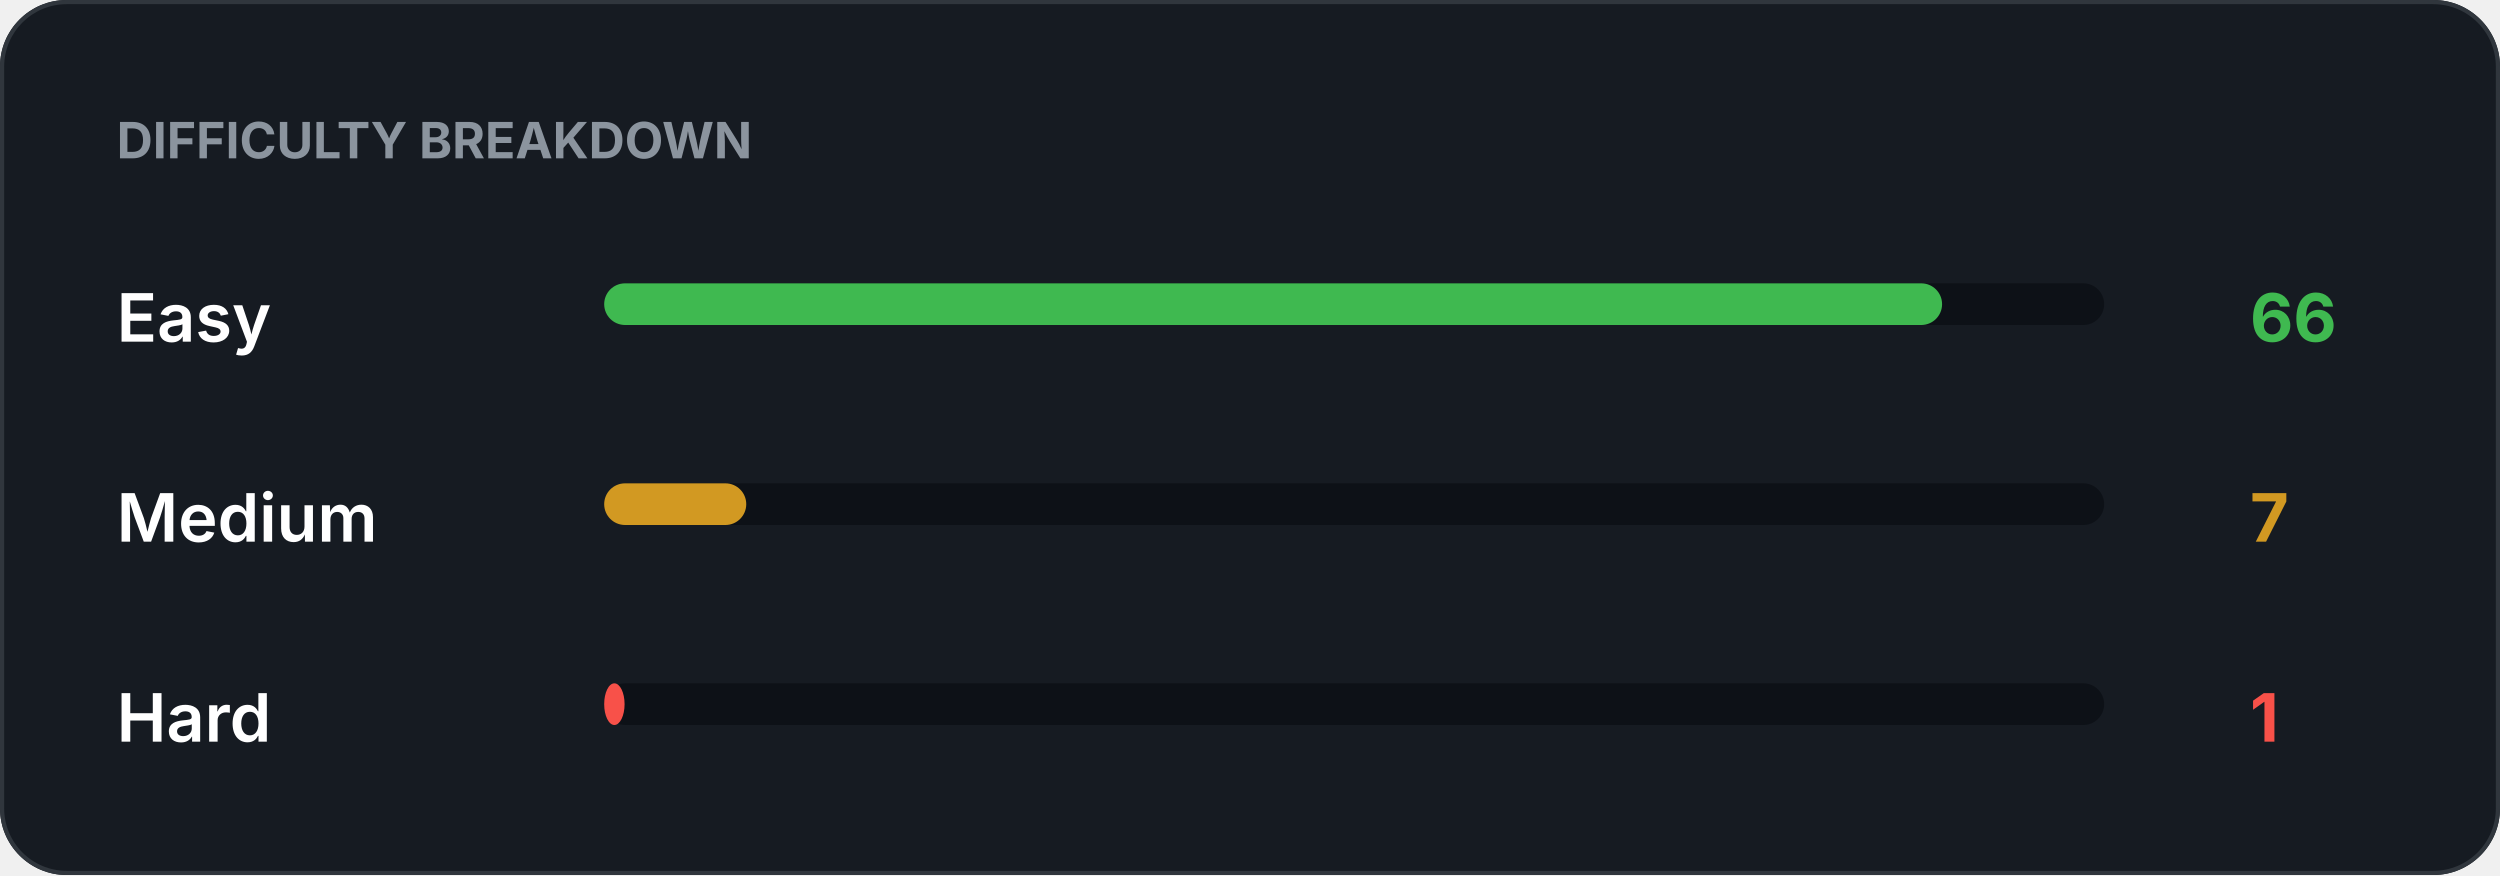
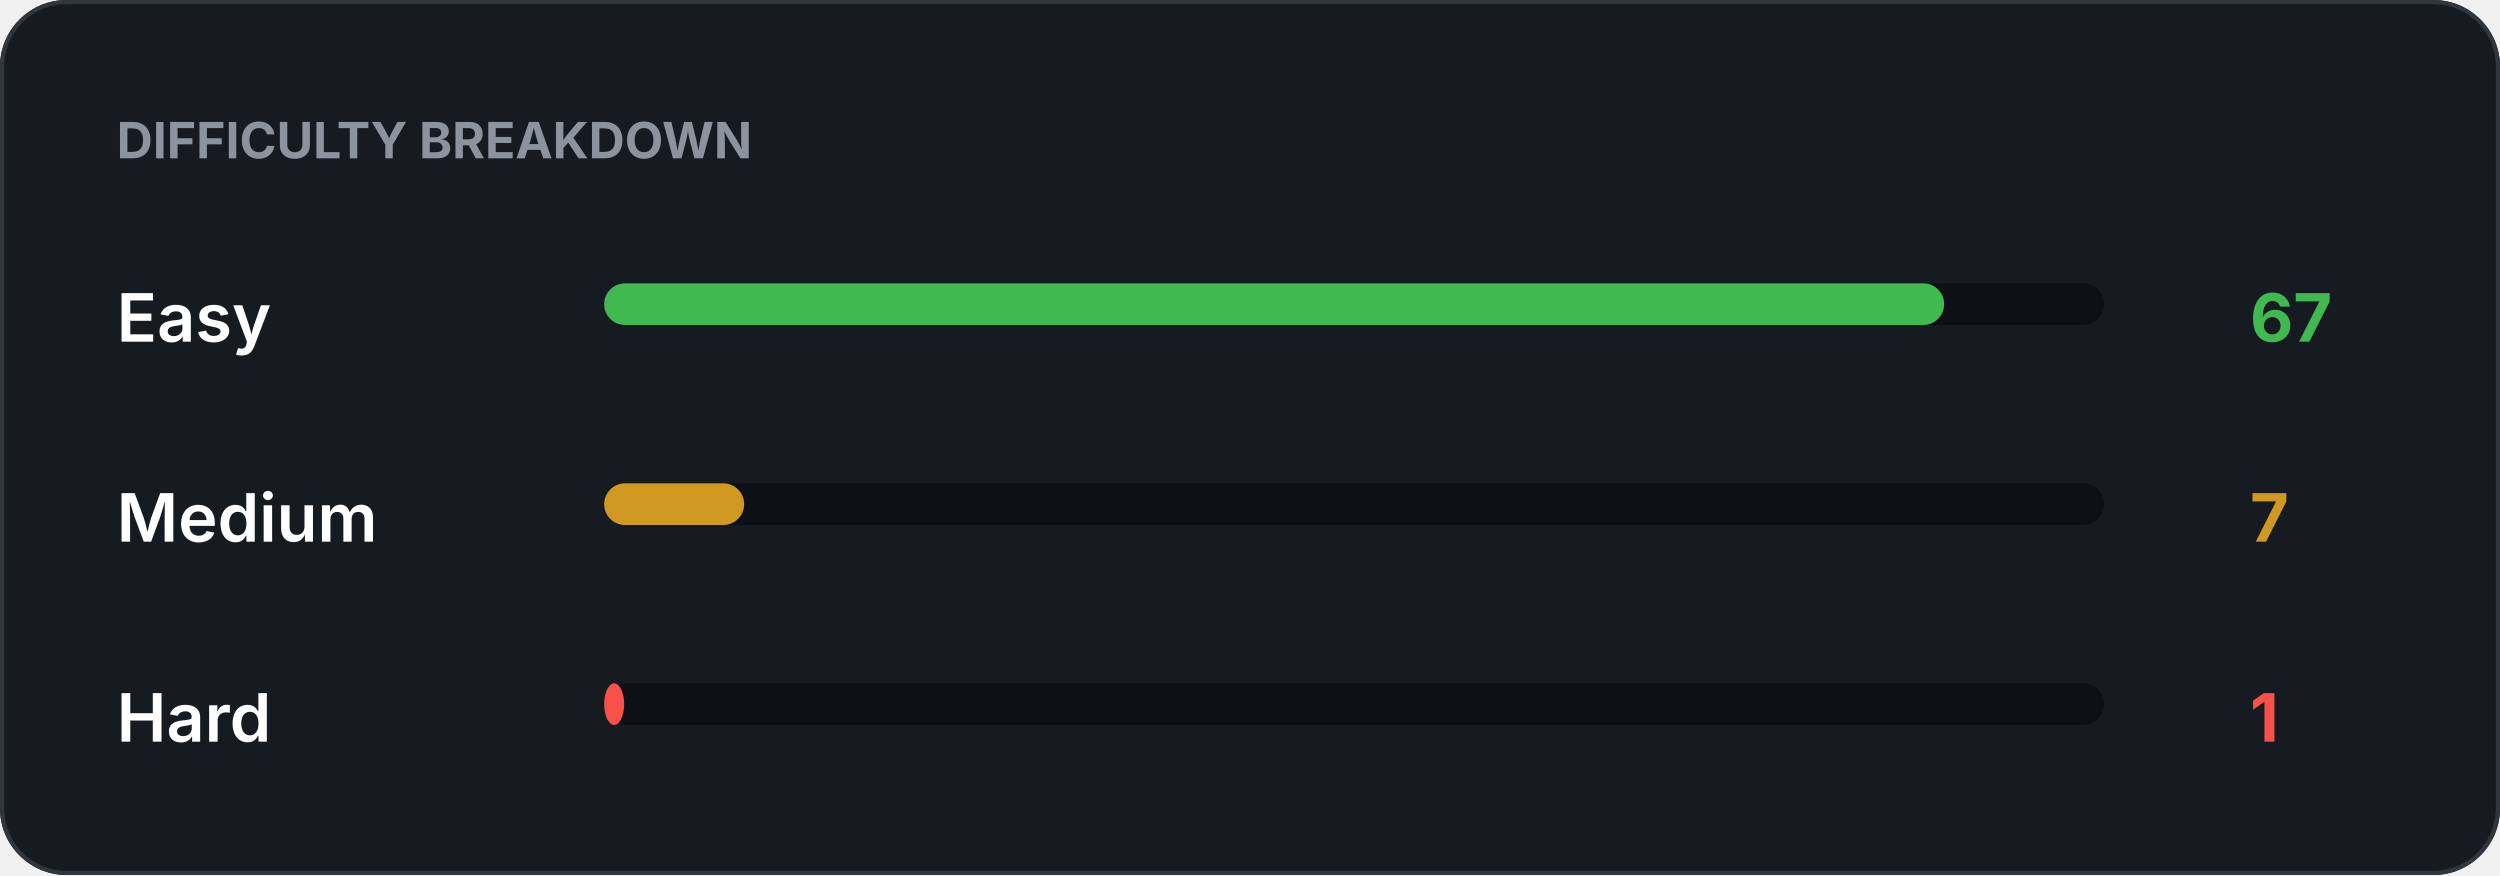
<svg xmlns="http://www.w3.org/2000/svg" width="600" height="210" viewBox="0 0 600 210">
  <rect width="100%" height="100%" rx="16" fill="#161B22" />
  <rect x="0.5" y="0.5" width="599" height="209" rx="15.5" fill="none" stroke="#30363D" />
  <text x="28" y="38" fill="#8B949E" font-family="-apple-system,BlinkMacSystemFont,Segoe UI,sans-serif" font-size="12" font-weight="700">DIFFICULTY BREAKDOWN</text>
  <text x="28" y="82" fill="#FFFFFF" font-family="-apple-system,BlinkMacSystemFont,Segoe UI,sans-serif" font-size="16" font-weight="600">Easy</text>
-   <text x="540" y="82" fill="#3FB950" font-family="-apple-system,BlinkMacSystemFont,Segoe UI,sans-serif" font-size="16" font-weight="700">66</text>
+   <text x="540" y="82" fill="#3FB950" font-family="-apple-system,BlinkMacSystemFont,Segoe UI,sans-serif" font-size="16" font-weight="700">67</text>
  <rect x="145" y="68" width="360" height="10" rx="5" fill="#0D1117" />
-   <rect x="145" y="68" width="321.1" height="10" rx="5" fill="#3FB950" />
+   <rect x="145" y="68" width="321.6" height="10" rx="5" fill="#3FB950" />
  <text x="28" y="130" fill="#FFFFFF" font-family="-apple-system,BlinkMacSystemFont,Segoe UI,sans-serif" font-size="16" font-weight="600">Medium</text>
  <text x="540" y="130" fill="#D29922" font-family="-apple-system,BlinkMacSystemFont,Segoe UI,sans-serif" font-size="16" font-weight="700">7</text>
  <rect x="145" y="116" width="360" height="10" rx="5" fill="#0D1117" />
-   <rect x="145" y="116" width="34.1" height="10" rx="5" fill="#D29922" />
+   <rect x="145" y="116" width="33.6" height="10" rx="5" fill="#D29922" />
  <text x="28" y="178" fill="#FFFFFF" font-family="-apple-system,BlinkMacSystemFont,Segoe UI,sans-serif" font-size="16" font-weight="600">Hard</text>
  <text x="540" y="178" fill="#F85149" font-family="-apple-system,BlinkMacSystemFont,Segoe UI,sans-serif" font-size="16" font-weight="700">1</text>
  <rect x="145" y="164" width="360" height="10" rx="5" fill="#0D1117" />
-   <rect x="145" y="164" width="4.9" height="10" rx="5" fill="#F85149" />
+   <rect x="145" y="164" width="4.8" height="10" rx="5" fill="#F85149" />
</svg>
